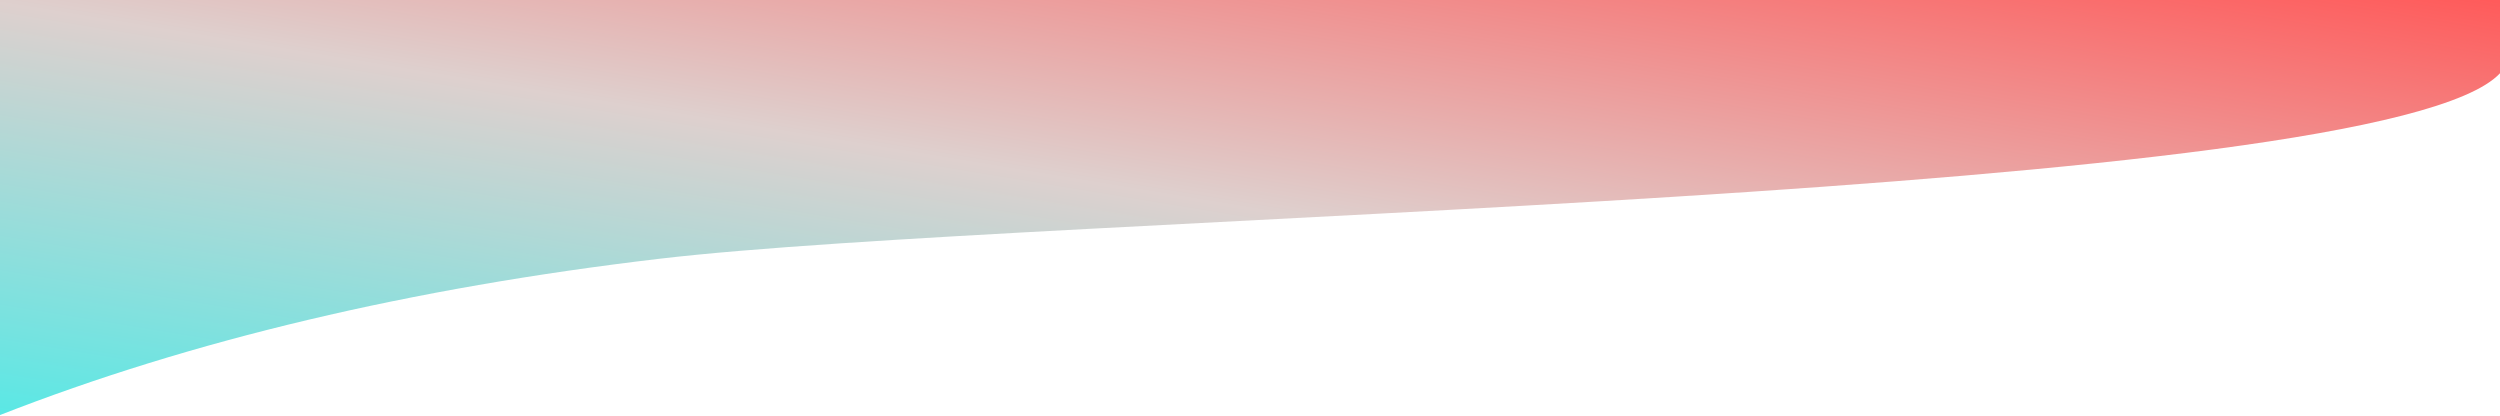
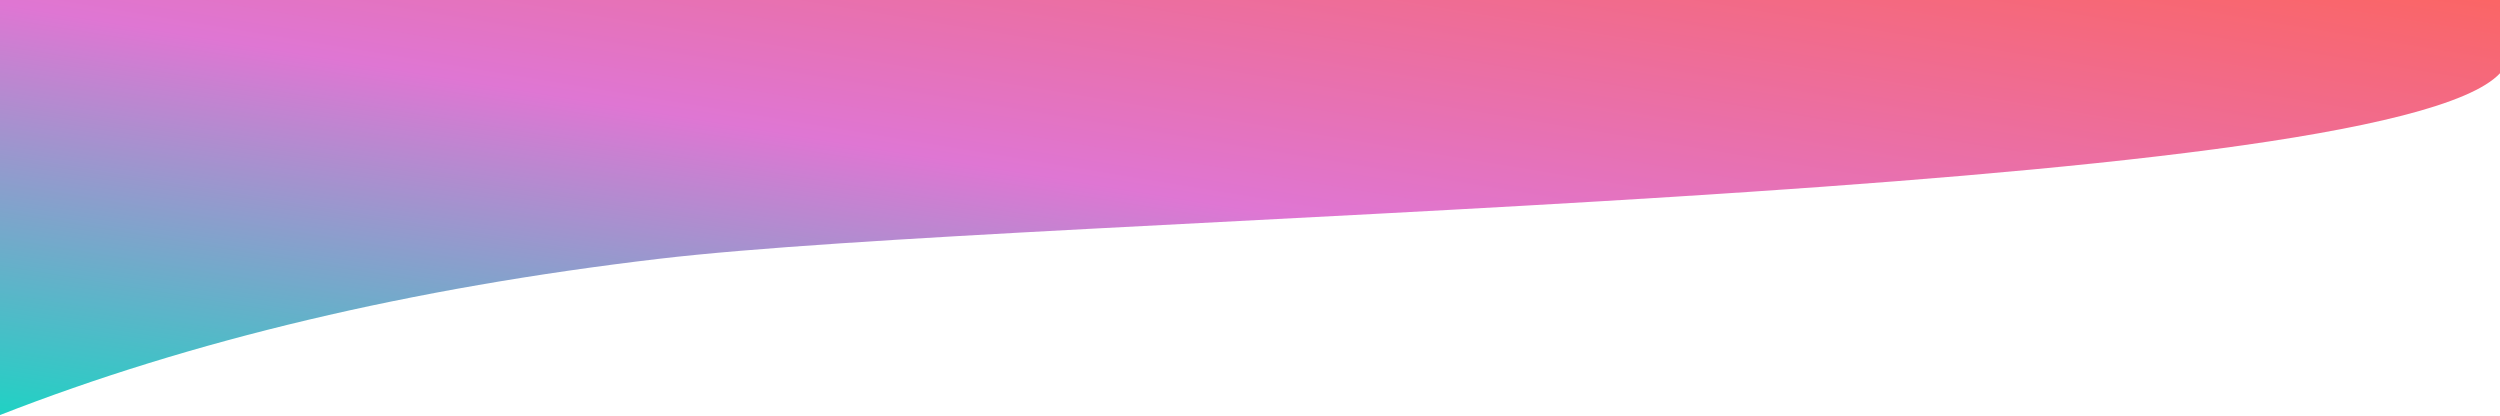
- <svg xmlns="http://www.w3.org/2000/svg" width="1024" height="170" viewBox="0 0 1024 170">
+ <svg xmlns="http://www.w3.org/2000/svg" height="170" viewBox="0 0 1024 170">
  <defs>
-     <linearGradient x1="0%" y1="100%" y2="0%" id="a">
-       <stop stop-color="#59E8E5" offset="0%" />
-       <stop stop-color="#DED0CE" offset="49.827%" />
-       <stop stop-color="#FF5A5A" offset="100%" />
+     <linearGradient id="mask-a" x1="0%" y1="100%" y2="0%">
+       <stop offset="0%" stop-color="#1FD2C4" />
+       <stop offset="49.827%" stop-color="#DF76D3" />
+       <stop offset="100%" stop-color="#FB6565" />
    </linearGradient>
  </defs>
-   <path d="M1024 30c-47.95 51.512-601.5 58-754 76-101.667 12-191.667 33.333-270 64V0h1024v30z" fill="url(#a)" fill-rule="evenodd" />
+   <path fill="url(#mask-a)" fill-rule="evenodd" d="M1024,30 C976.051,81.512 422.5,88 270,106 C168.333,118 78.333,139.333 0,170 L0,0 L1024,0 C1024,20 1024,30 1024,30 Z" />
</svg>
